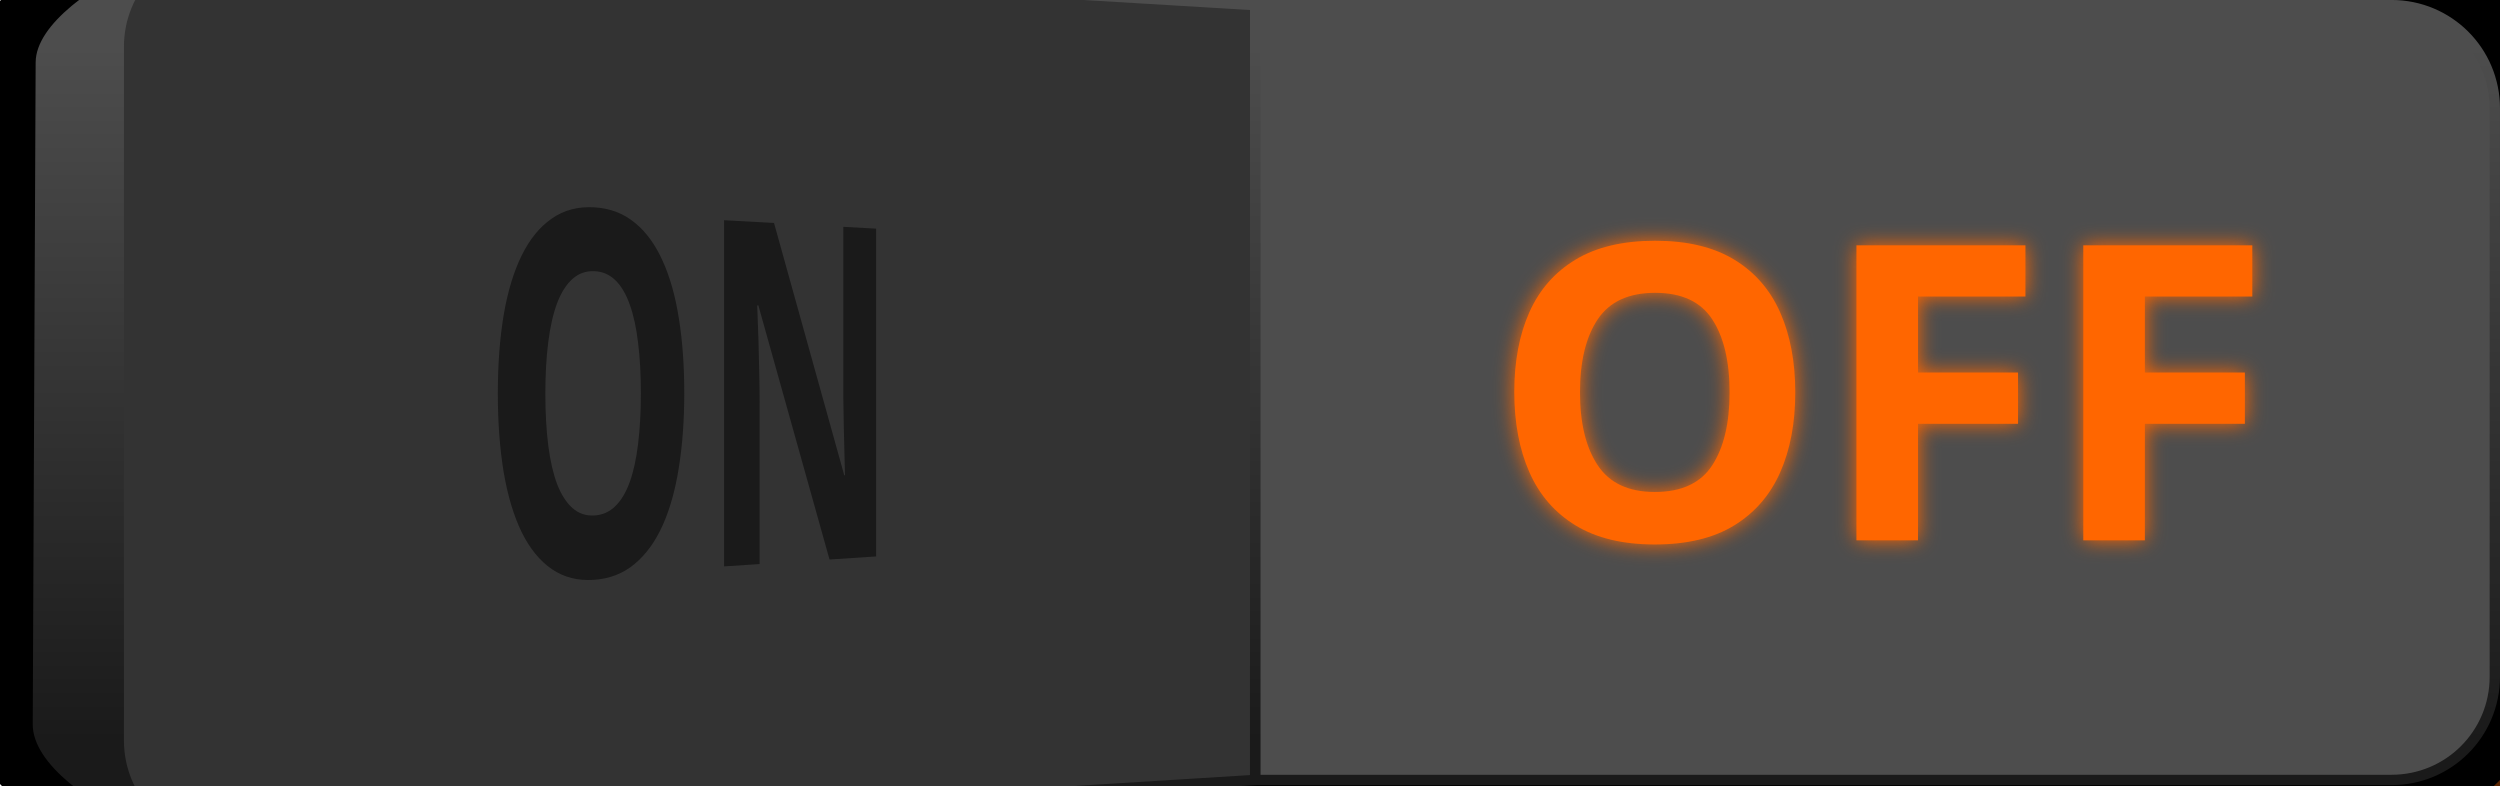
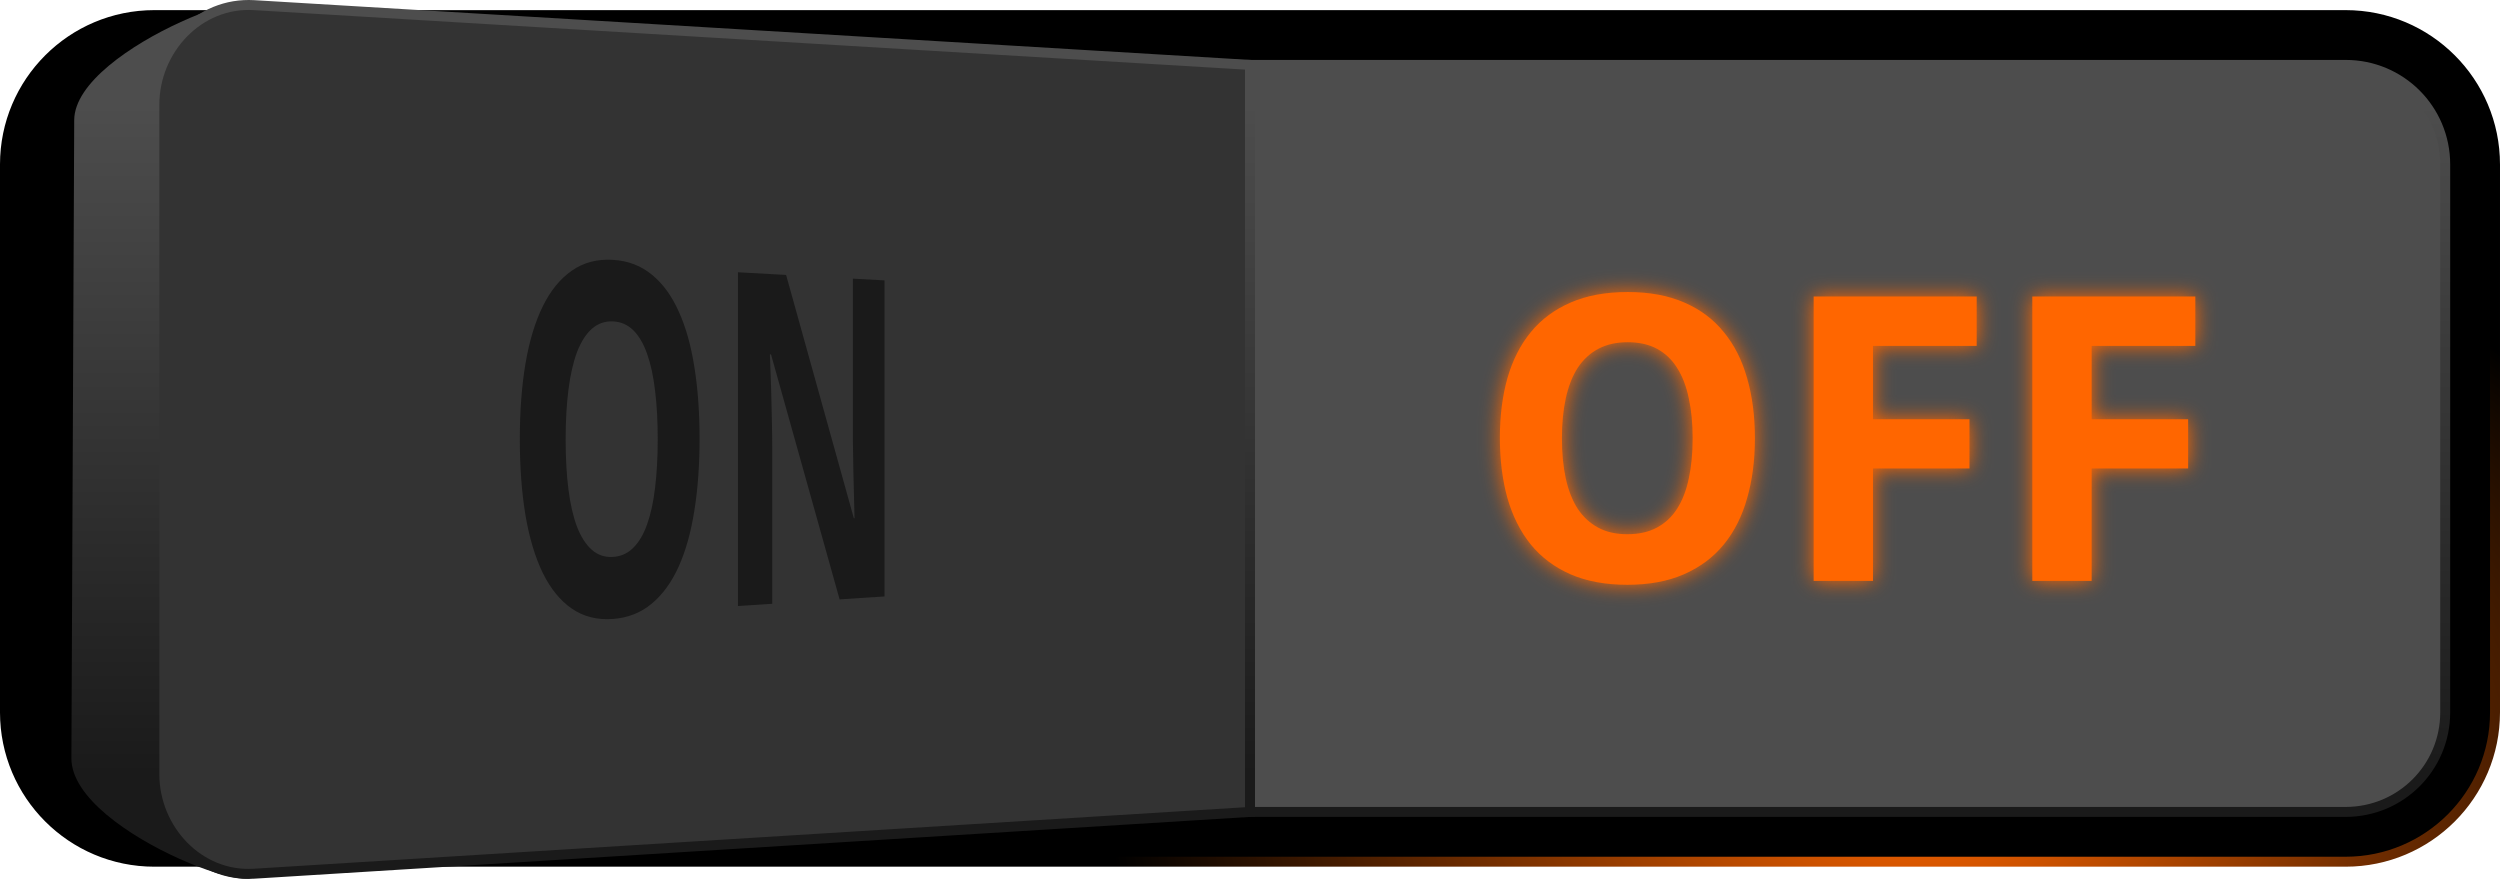
- <svg xmlns="http://www.w3.org/2000/svg" xmlns:xlink="http://www.w3.org/1999/xlink" width="1210" height="380" id="svg3801" version="1.1">
+ <svg xmlns="http://www.w3.org/2000/svg" xmlns:xlink="http://www.w3.org/1999/xlink" width="1255" height="441.185" id="svg3801" version="1.1">
  <defs id="defs3803">
    <linearGradient id="linearGradient5187">
      <stop id="stop5189" offset="0" style="stop-color:#ff6600;stop-opacity:1;" />
      <stop id="stop5191" offset="1" style="stop-color:#000000;stop-opacity:1;" />
    </linearGradient>
    <linearGradient id="linearGradient3808">
      <stop style="stop-color:#888888;stop-opacity:1;" offset="0" id="stop3810" />
      <stop style="stop-color:#000000;stop-opacity:1;" offset="1" id="stop3812" />
    </linearGradient>
    <linearGradient id="linearGradient6058">
      <stop style="stop-color:#4d4d4d;stop-opacity:1;" offset="0" id="stop6060" />
      <stop style="stop-color:#1a1a1a;stop-opacity:1;" offset="1" id="stop6062" />
    </linearGradient>
-     <marker orient="auto" refY="0.0" refX="0.0" id="Arrow1Lstart" style="overflow:visible">
-       <path id="path4707" d="M 0.0,0.0 L 5.0,-5.0 L -12.5,0.0 L 5.0,5.0 L 0.0,0.0 z " style="fill-rule:evenodd;stroke:#000000;stroke-width:1.0pt;marker-start:none" transform="scale(0.8) translate(12.5,0)" />
+     <marker orient="auto" refY="0" refX="0" id="Arrow1Lstart" style="overflow:visible">
+       <path id="path4707" d="M 0,0 5,-5 -12.5,0 5,5 0,0 z" style="fill-rule:evenodd;stroke:#000000;stroke-width:1pt;marker-start:none" transform="matrix(0.8,0,0,0.8,10,0)" />
    </marker>
    <linearGradient id="linearGradient4405">
      <stop style="stop-color:#666666;stop-opacity:1;" offset="0" id="stop4407" />
      <stop style="stop-color:#000000;stop-opacity:1;" offset="1" id="stop4409" />
    </linearGradient>
    <linearGradient xlink:href="#linearGradient4405" id="linearGradient4411" x1="258.599" y1="324.042" x2="57.579" y2="541.225" gradientUnits="userSpaceOnUse" />
    <linearGradient gradientTransform="matrix(-1,0,0,1,928.994,0)" xlink:href="#linearGradient6058" id="linearGradient3026" gradientUnits="userSpaceOnUse" x1="823.256" y1="694.579" x2="823.256" y2="1030.887" />
    <linearGradient gradientTransform="matrix(-1,0,0,1,928.994,0)" xlink:href="#linearGradient6058" id="linearGradient3029" gradientUnits="userSpaceOnUse" x1="1014.715" y1="694.579" x2="1014.715" y2="1030.887" />
    <linearGradient xlink:href="#linearGradient6058" id="linearGradient3032" gradientUnits="userSpaceOnUse" gradientTransform="matrix(-1,0,0,1,923.9996,0)" x1="256.942" y1="694.579" x2="256.942" y2="1030.887" />
    <radialGradient xlink:href="#linearGradient5187" id="radialGradient3820" cx="132.123" cy="1397.249" fx="132.123" fy="1397.249" r="627.5" gradientTransform="matrix(0.6553935,0,0,0.4741208,-890.0553,368.4219)" gradientUnits="userSpaceOnUse" />
    <radialGradient gradientUnits="userSpaceOnUse" gradientTransform="matrix(1.145993,-3.4423305e-8,2.1256703e-8,0.7076611,-23.18651,250.052)" r="165.613" fy="863.131" fx="168.149" cy="863.131" cx="168.149" id="radialGradient5193" xlink:href="#linearGradient5187" />
    <filter color-interpolation-filters="sRGB" id="filter5273">
      <feGaussianBlur result="result91" stdDeviation="5" id="feGaussianBlur5275" />
      <feComposite operator="over" in="SourceGraphic" in2="result91" id="feComposite5277" />
    </filter>
  </defs>
-   <g id="layer1" transform="translate(143,-672.375)">
+   <g id="layer1" transform="translate(163,-642.2814)">
    <rect transform="scale(-1,1)" style="fill:#000000;fill-opacity:1;stroke:url(#radialGradient3820);stroke-width:5;stroke-linejoin:miter;stroke-miterlimit:4;stroke-opacity:1;stroke-dasharray:none" id="rect3012" width="1250" height="425" x="-1089.497" y="649.862" rx="75" />
    <path style="fill:#4d4d4d;fill-opacity:1;stroke:url(#linearGradient3032);stroke-width:5;stroke-linejoin:miter;stroke-miterlimit:4;stroke-opacity:1;stroke-dasharray:none;marker-start:none;marker-mid:none;marker-end:none" d="m 1014.497,674.862 c 27.7,0 50,22.3 50,50 l 0,275 c 0,27.7 -22.3,50 -50,50 l -550,0 0,-375 550,0 z" id="rect4485" />
    <path style="fill:url(#linearGradient3029);fill-opacity:1;stroke:none" d="m -39.578,650.86 c 27.61,-25.104 -86.002,14.403 -86.166,51.719 l -1.414,320.308 c -0.172,39.045 115.924,78.574 87.581,51.719 l -46.143,-43.719 -1.94,-336.308 z" id="rect4508" />
    <path style="fill:#333333;fill-opacity:1;stroke:url(#linearGradient3026);stroke-width:5;stroke-linejoin:miter;stroke-miterlimit:4;stroke-opacity:1;stroke-dasharray:none" d="m -35.509,644.862 c -27.65,-1.659 -50,22.3 -50,50 l 0,336.026 c 0,27.7 22.353,51.715 50,50 l 500,-31.026 0,-375 z" id="rect4485-3" />
-     <text xml:space="preserve" style="font-size:40px;font-style:normal;font-variant:normal;font-weight:bold;font-stretch:normal;line-height:125%;letter-spacing:0px;word-spacing:0px;fill:#ff6600;fill-opacity:1;stroke:none;filter:url(#filter5273);font-family:Droid Sans;-inkscape-font-specification:Sans Bold" x="578.315" y="933.896" id="text3008">
-       <tspan id="tspan3010" x="578.315" y="933.896" style="font-size:200px;fill:#ff6600;stroke:none">OFF</tspan>
-     </text>
+     <g style="font-size:40px;font-style:normal;font-variant:normal;font-weight:bold;font-stretch:normal;line-height:125%;letter-spacing:0px;word-spacing:0px;fill:#ff6600;fill-opacity:1;stroke:none;filter:url(#filter5273);font-family:Droid Sans;-inkscape-font-specification:Sans Bold" id="text3008">
+       <path d="m 717.964,862.313 c -1.4e-4,11.003 -1.302,21.029 -3.906,30.078 -2.539,9.05 -6.445,16.797 -11.719,23.242 -5.274,6.445 -11.947,11.426 -20.02,14.941 -8.008,3.516 -17.481,5.273 -28.418,5.273 -10.938,0 -20.443,-1.758 -28.516,-5.273 -8.008,-3.516 -14.649,-8.496 -19.922,-14.941 -5.208,-6.445 -9.115,-14.193 -11.719,-23.242 -2.539,-9.115 -3.809,-19.206 -3.809,-30.273 -1e-5,-11.068 1.27,-21.094 3.809,-30.078 2.604,-9.049 6.543,-16.764 11.816,-23.145 5.273,-6.38 11.914,-11.295 19.922,-14.746 8.073,-3.515 17.611,-5.273 28.613,-5.273 10.937,1.5e-4 20.41,1.758 28.418,5.273 8.008,3.451 14.616,8.399 19.824,14.844 5.273,6.38 9.18,14.095 11.719,23.145 2.604,8.984 3.906,19.043 3.906,30.176 m -96.875,0 c -4e-5,7.487 0.651,14.225 1.953,20.215 1.302,5.925 3.288,10.97 5.957,15.137 2.734,4.102 6.152,7.259 10.254,9.473 4.102,2.214 8.984,3.32 14.648,3.32 5.794,3e-5 10.742,-1.107 14.844,-3.32 4.167,-2.214 7.552,-5.371 10.156,-9.473 2.669,-4.167 4.622,-9.212 5.859,-15.137 1.302,-5.99 1.953,-12.728 1.953,-20.215 -10e-5,-7.487 -0.651,-14.193 -1.953,-20.117 -1.237,-5.989 -3.19,-11.068 -5.859,-15.234 -2.604,-4.167 -5.957,-7.357 -10.059,-9.57 -4.102,-2.213 -9.017,-3.32 -14.746,-3.32 -5.664,1.2e-4 -10.58,1.107 -14.746,3.32 -4.167,2.214 -7.617,5.404 -10.352,9.57 -2.669,4.167 -4.655,9.245 -5.957,15.234 -1.302,5.925 -1.953,12.63 -1.953,20.117" style="font-size:200px;fill:#ff6600" id="path6063" />
+       <path d="m 777.241,933.896 -29.785,0 0,-142.774 81.836,0 0,24.805 -52.051,0 0,36.816 48.438,0 0,24.707 -48.438,0 0,56.445" style="font-size:200px;fill:#ff6600" id="path6065" />
+       <path d="m 887.007,933.896 -29.785,0 0,-142.774 81.836,0 0,24.805 -52.051,0 0,36.816 48.438,0 0,24.707 -48.438,0 0,56.445" style="font-size:200px;fill:#ff6600" id="path6067" />
+     </g>
    <g transform="matrix(0.4734061,0,0,0.4734061,15.16358,77.11369)" id="text3018" style="font-size:200px;font-style:normal;font-variant:normal;font-weight:bold;font-stretch:normal;line-height:125%;letter-spacing:0px;word-spacing:0px;fill:#1a1a1a;fill-opacity:1;stroke:none;font-family:Droid Sans;-inkscape-font-specification:Sans Bold">
      <path id="path3025" d="m 365.484,1659.209 c -1.9e-4,27.654 -1.823,52.894 -5.475,75.763 -3.57,22.922 -9.079,42.698 -16.548,59.349 -7.507,16.735 -17.06,29.946 -28.699,39.626 -11.634,9.749 -25.513,15.19 -41.697,16.274 -16.357,1.096 -30.714,-2.543 -43.013,-10.976 -12.297,-8.507 -22.569,-21.078 -30.774,-37.73 -8.146,-16.744 -14.284,-37.127 -18.389,-61.129 -4.013,-24.242 -6.023,-51.187 -6.023,-80.79 -2e-5,-29.602 2.01,-56.392 6.023,-80.323 4.105,-24.041 10.294,-44.393 18.541,-61.036 8.204,-16.556 18.475,-29.053 30.771,-37.506 12.298,-8.551 26.703,-12.325 43.154,-11.382 16.181,0.929 30.057,6.235 41.689,15.871 11.543,9.397 21.002,22.429 28.416,39.088 7.469,16.416 12.978,36.058 16.548,58.946 3.652,22.671 5.475,47.976 5.475,75.956 m -142.018,0.678 c -7e-5,19.718 1,37.446 2.997,53.171 1.995,15.534 5.032,28.706 9.106,39.509 4.162,10.601 9.349,18.661 15.55,24.186 6.176,5.502 13.497,8.052 21.946,7.668 8.595,-0.391 15.896,-3.577 21.922,-9.541 6.097,-5.944 11.033,-14.241 14.819,-24.887 3.871,-10.789 6.697,-23.768 8.484,-38.943 1.879,-15.325 2.817,-32.529 2.817,-51.628 -1.6e-4,-19.098 -0.939,-36.211 -2.817,-51.352 -1.787,-15.324 -4.613,-28.359 -8.484,-39.111 -3.786,-10.777 -8.675,-19.109 -14.676,-24.992 -6.026,-5.906 -13.278,-9.021 -21.775,-9.328 -8.447,-0.304 -15.815,2.313 -22.089,7.87 -6.299,5.58 -11.536,13.773 -15.698,24.584 -4.074,10.843 -7.111,24.129 -9.106,39.853 -1.998,15.573 -2.997,33.225 -2.997,52.943" style="fill:#1a1a1a;fill-opacity:1" />
      <path id="path3027" d="m 561.617,1826.305 c 0,0 -47.643,3.113 -47.643,3.113 0,0 -72.731,-259.786 -72.731,-259.786 0,0 -1.168,-0.03 -1.168,-0.03 0.519,12.295 0.952,24.503 1.298,36.627 0.346,10.368 0.605,21.29 0.778,32.769 0.259,11.318 0.389,21.518 0.389,30.603 0,0 0,164.486 0,164.486 0,0 -36.36,2.376 -36.36,2.376 0,0 0,-353.925 0,-353.925 0,0 51.063,2.833 51.063,2.833 0,0 71.817,257.945 71.817,257.945 0,0 0.732,-0.026 0.732,-0.026 -0.244,-11.74 -0.529,-23.327 -0.854,-34.761 -0.082,-4.946 -0.203,-9.969 -0.366,-15.07 -0.082,-5.256 -0.163,-10.436 -0.244,-15.539 -0.082,-5.258 -0.163,-10.283 -0.244,-15.078 -1.4e-4,-4.795 -1.4e-4,-9.126 0,-12.992 0,0 0,-160.55 0,-160.55 0,0 33.533,1.86 33.533,1.86 0,0 0,335.146 0,335.146" style="fill:#1a1a1a;fill-opacity:1" />
    </g>
  </g>
</svg>
